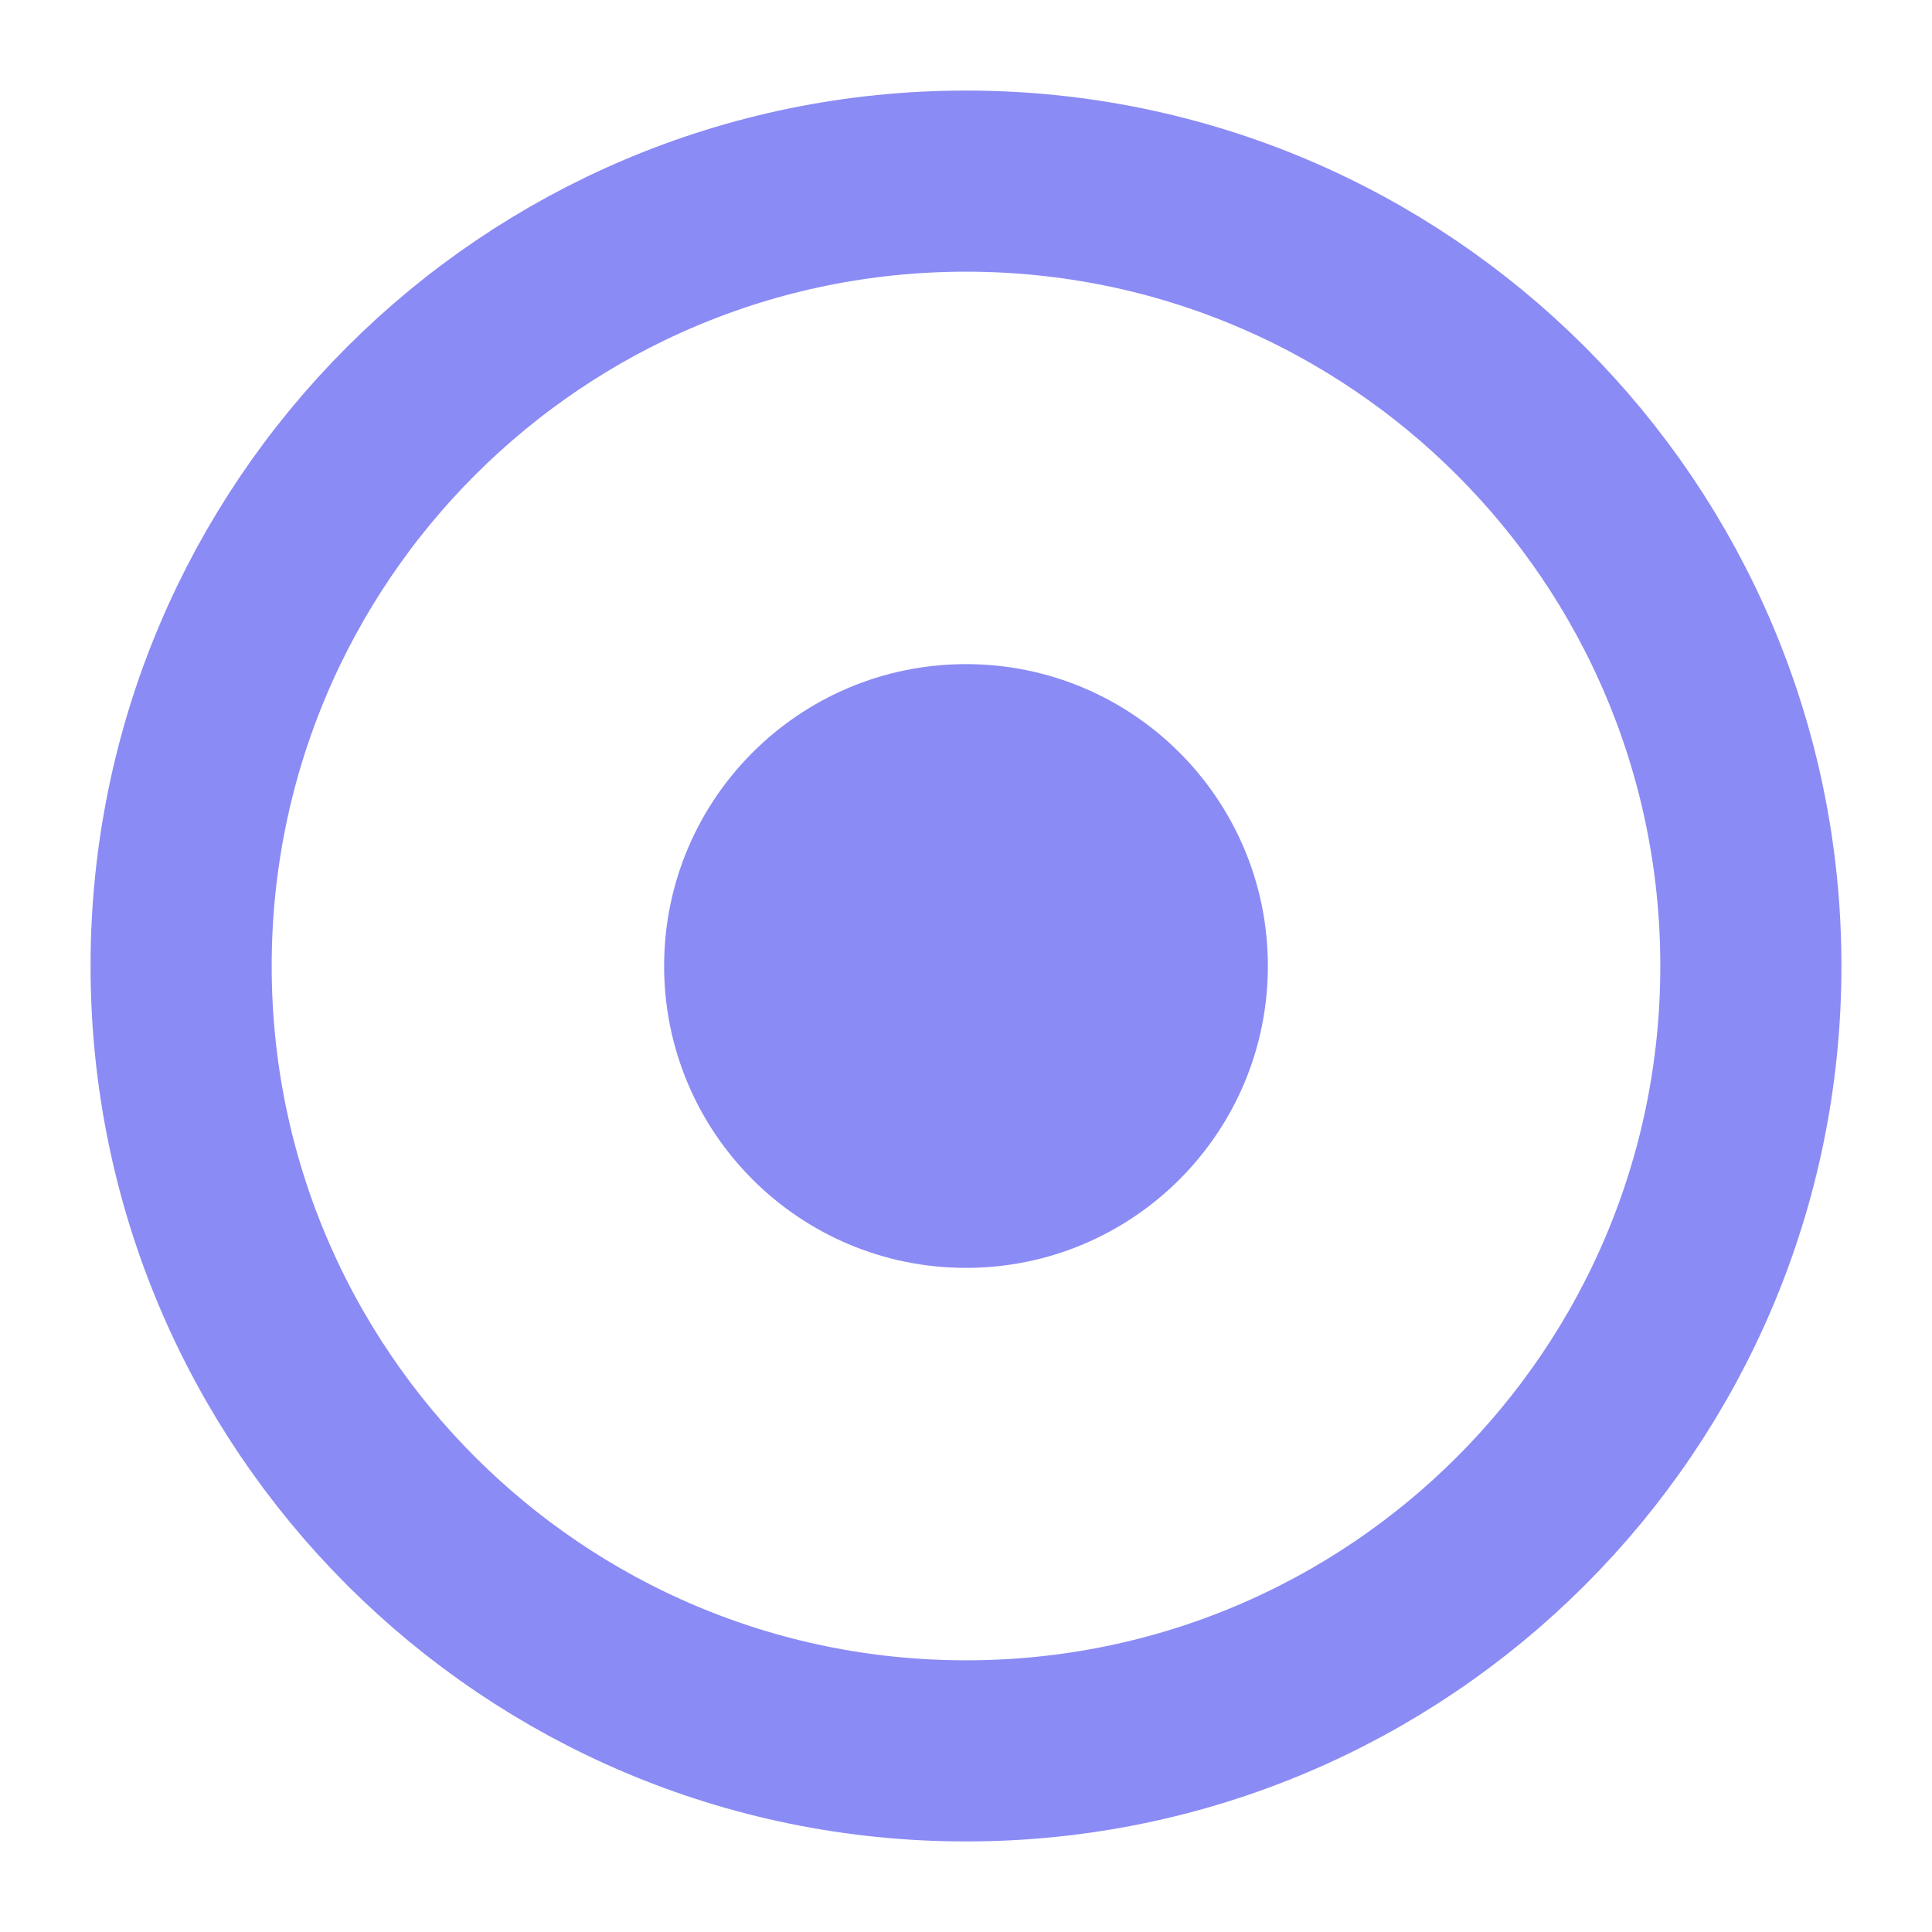
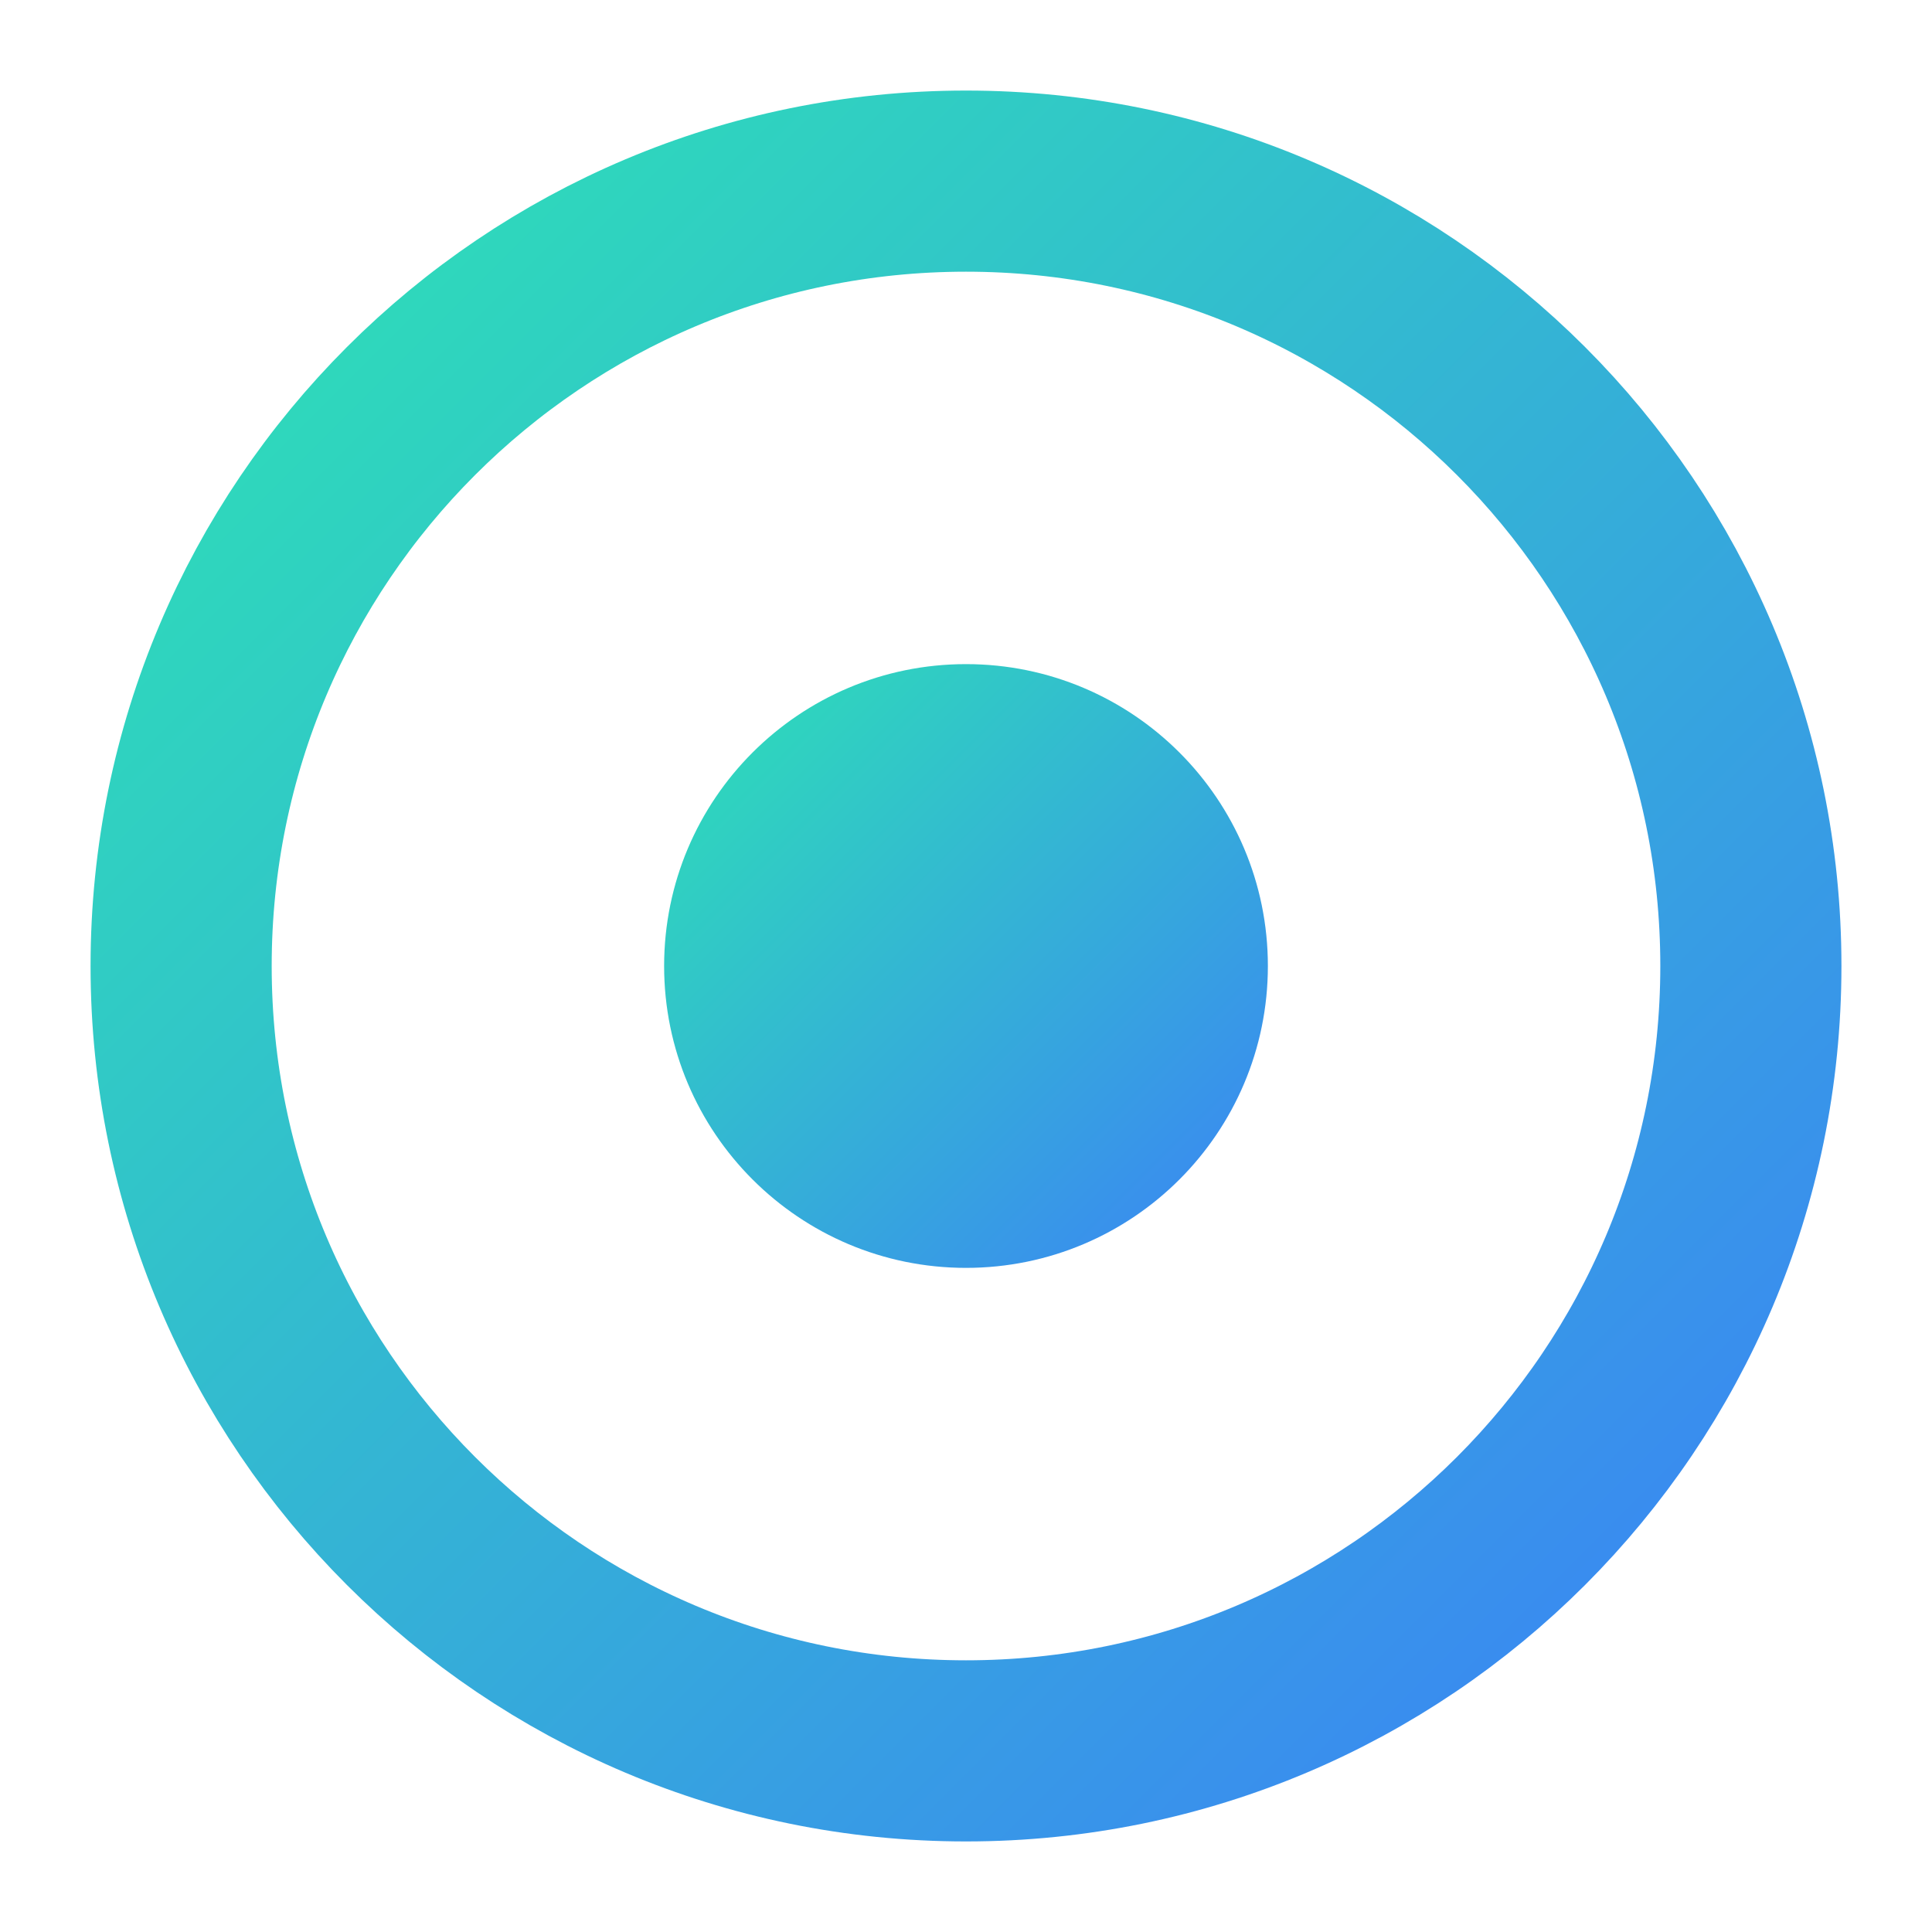
<svg xmlns="http://www.w3.org/2000/svg" viewBox="0 0 32 32">
-   <circle cx="16" cy="16" r="13" fill="none" stroke="#8b8bf5" stroke-width="3" />
-   <circle cx="16" cy="16" r="5" fill="#8b8bf5" />
+   <defs>
+     <linearGradient id="a" x1="0" y1="0" x2="1" y2="1">
+       <stop offset="0" stop-color="#2de2b5" />
+       <stop offset="1" stop-color="#3b82f6" />
+     </linearGradient>
+   </defs>
+   <circle cx="16" cy="16" r="13" fill="none" stroke="url(#a)" stroke-width="3" />
+   <circle cx="16" cy="16" r="5" fill="url(#a)" />
</svg>
